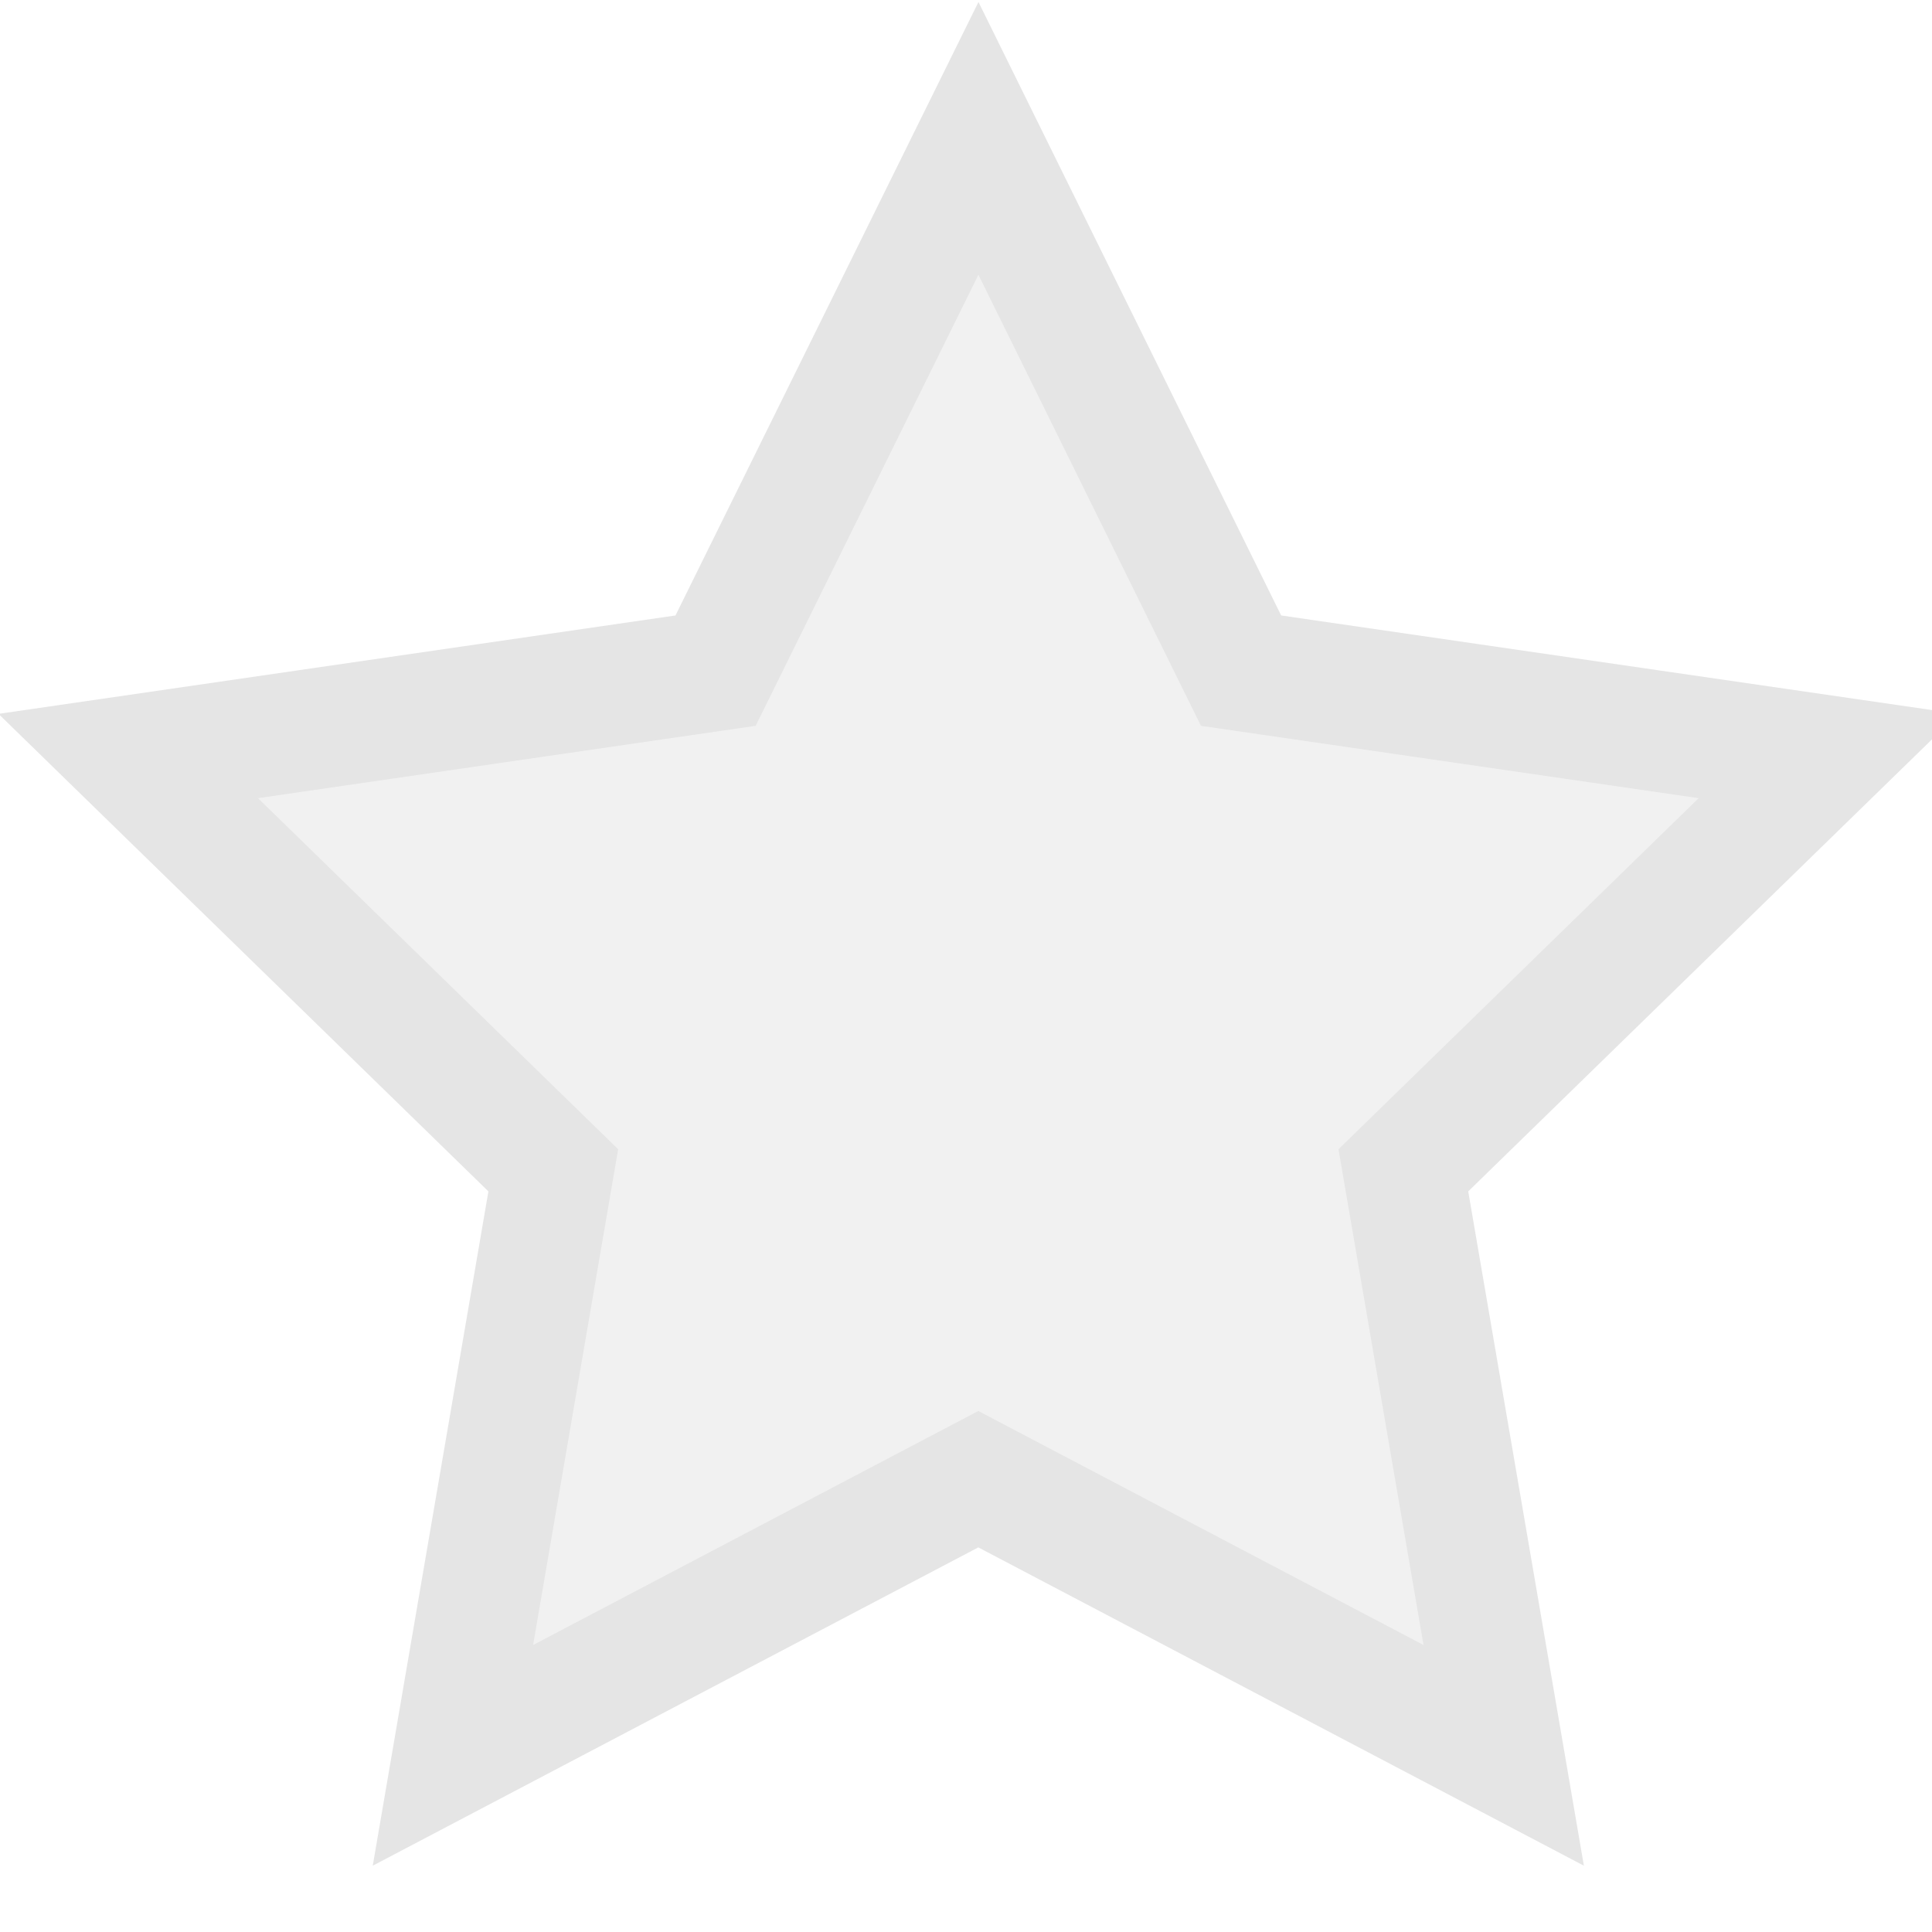
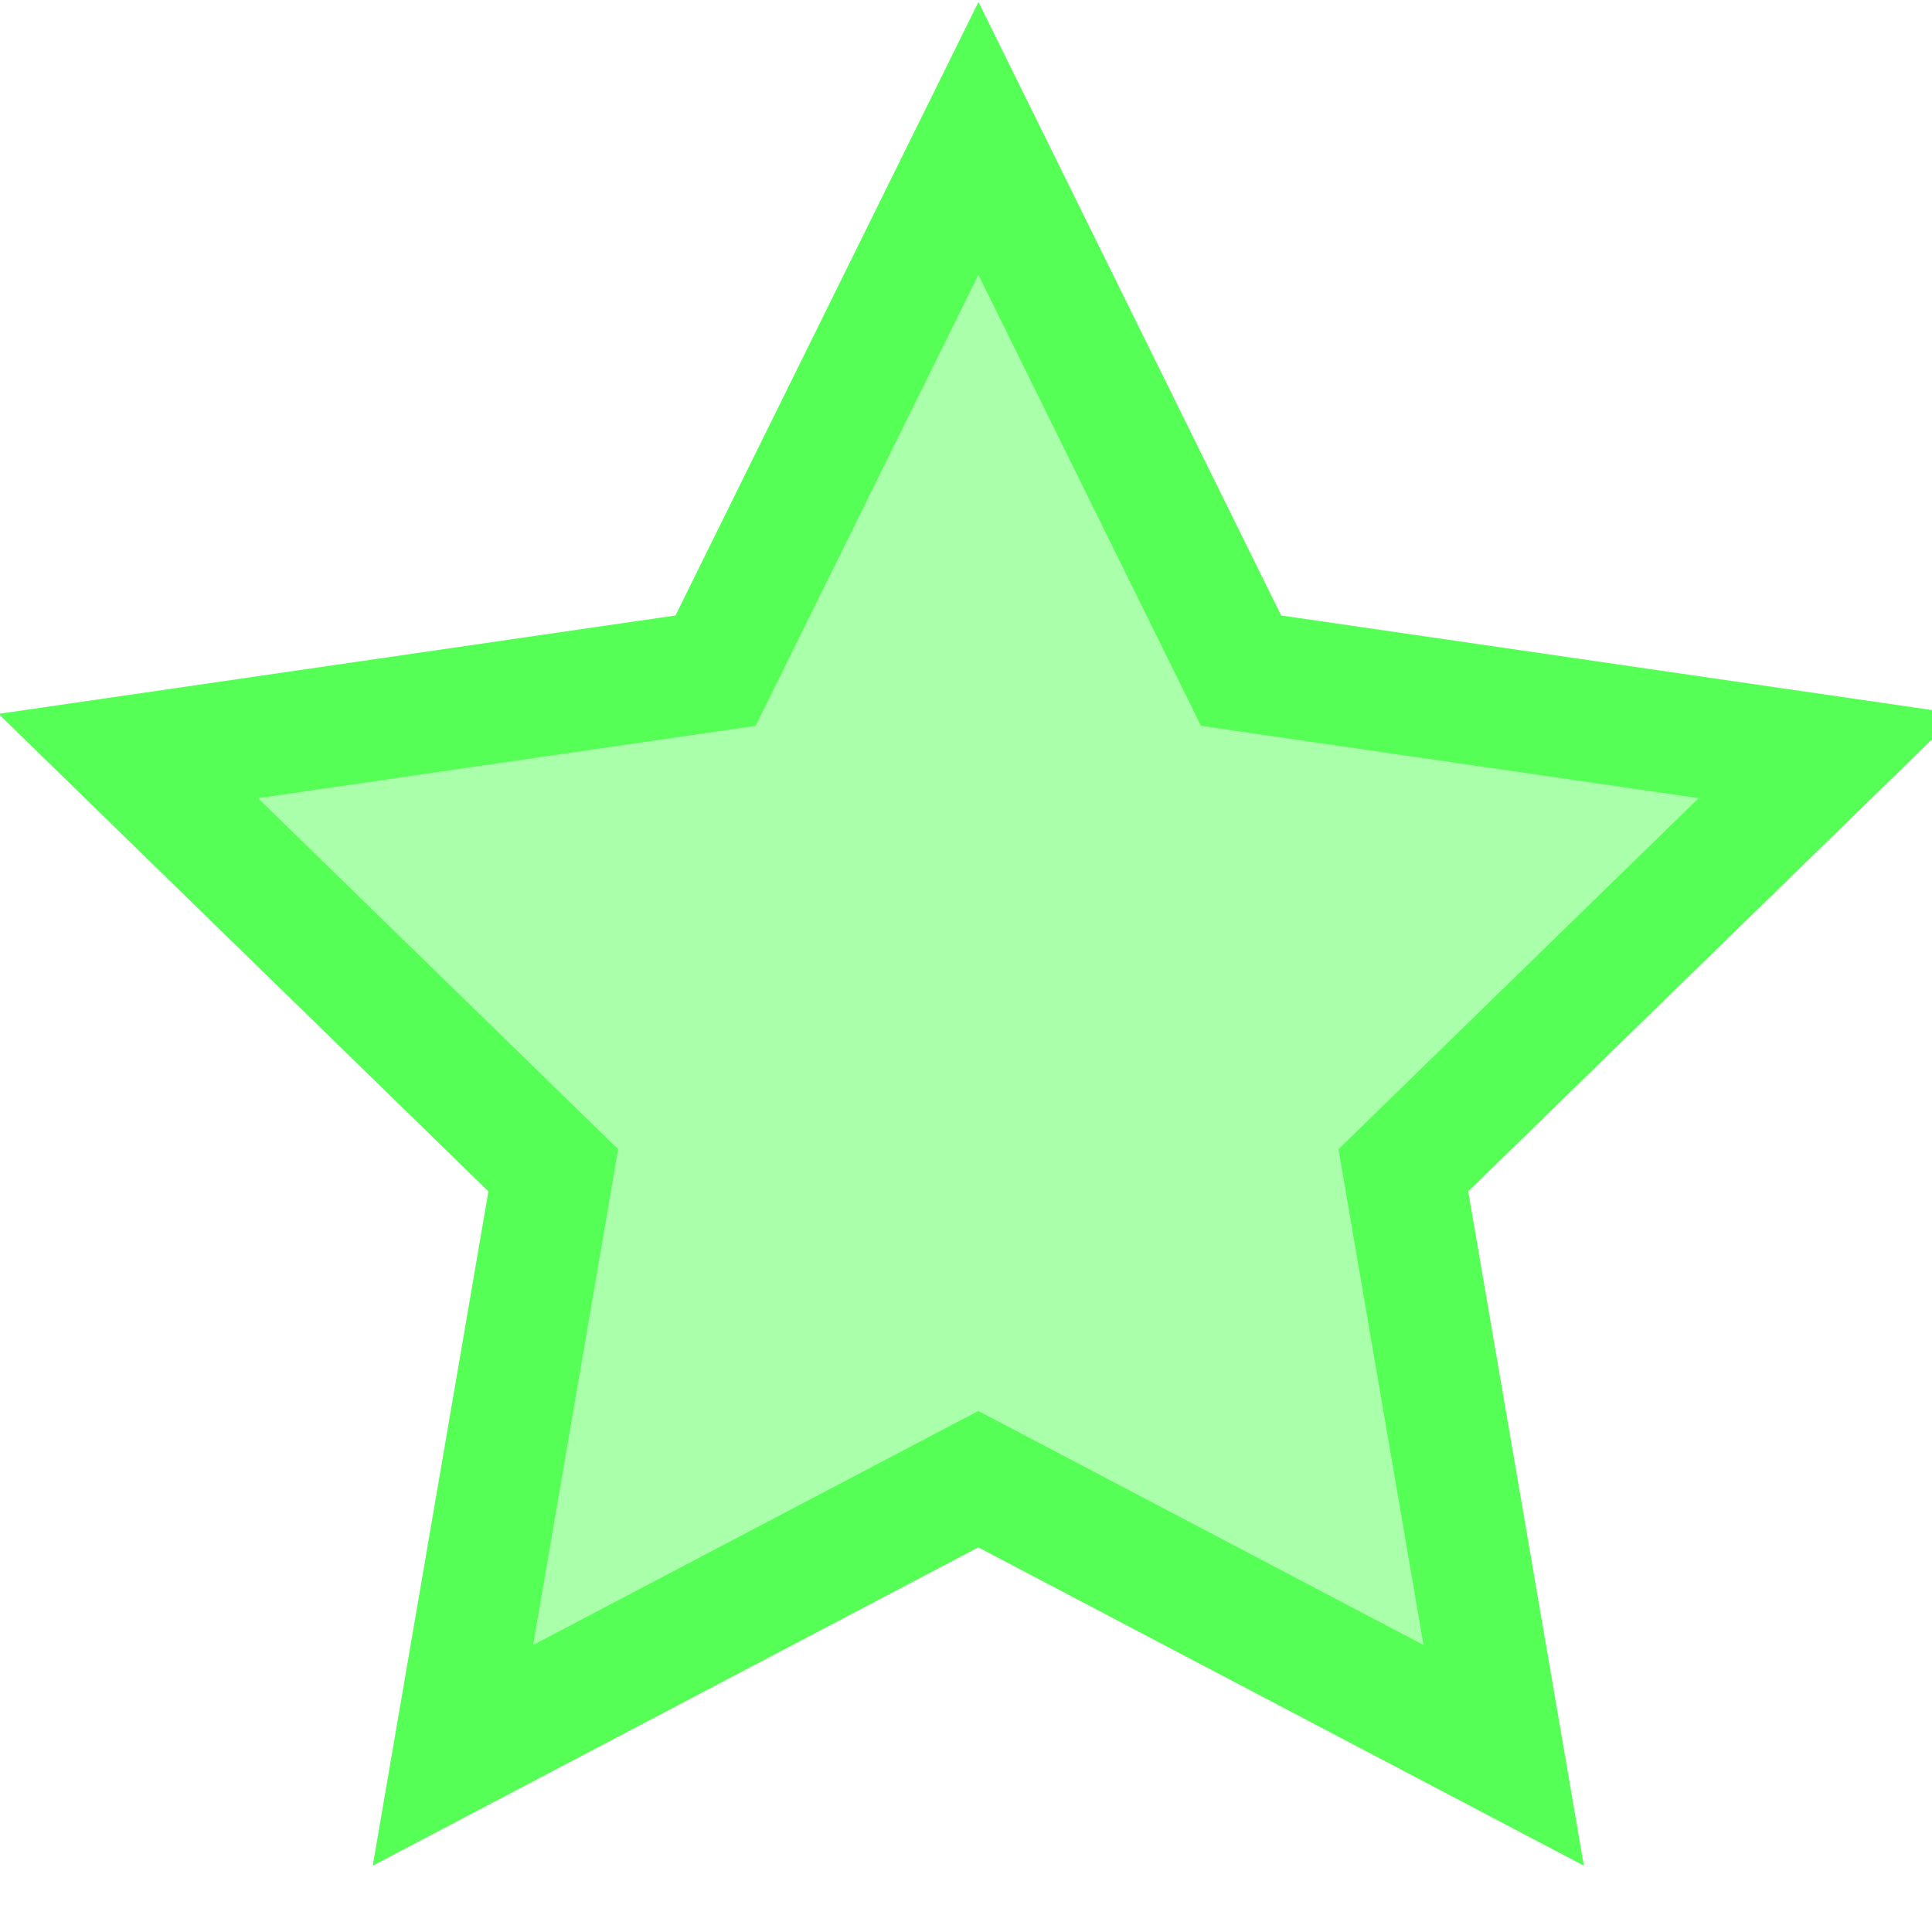
<svg xmlns="http://www.w3.org/2000/svg" width="16" height="16">
  <g>
-     <path fill="#e5e5e5" stroke="#e5e5e5" stroke-width="1" d="m8.103,1.146l2.175,4.408l4.864,0.707l-3.52,3.431l0.831,4.845l-4.351,-2.287l-4.351,2.287l0.831,-4.845l-3.52,-3.431l4.864,-0.707l2.177,-4.408z" id="svg_1" fill-opacity="0.5" />
+     <path fill-opacity="0.5" id="svg_1" d="m8.103,1.146l2.175,4.408l4.864,0.707l-3.52,3.431l0.831,4.845l-4.351,-2.287l-4.351,2.287l0.831,-4.845l-3.52,-3.431l4.864,-0.707l2.177,-4.408z" stroke-width="1" stroke="#56ff56" fill="#56ff56" />
  </g>
</svg>
